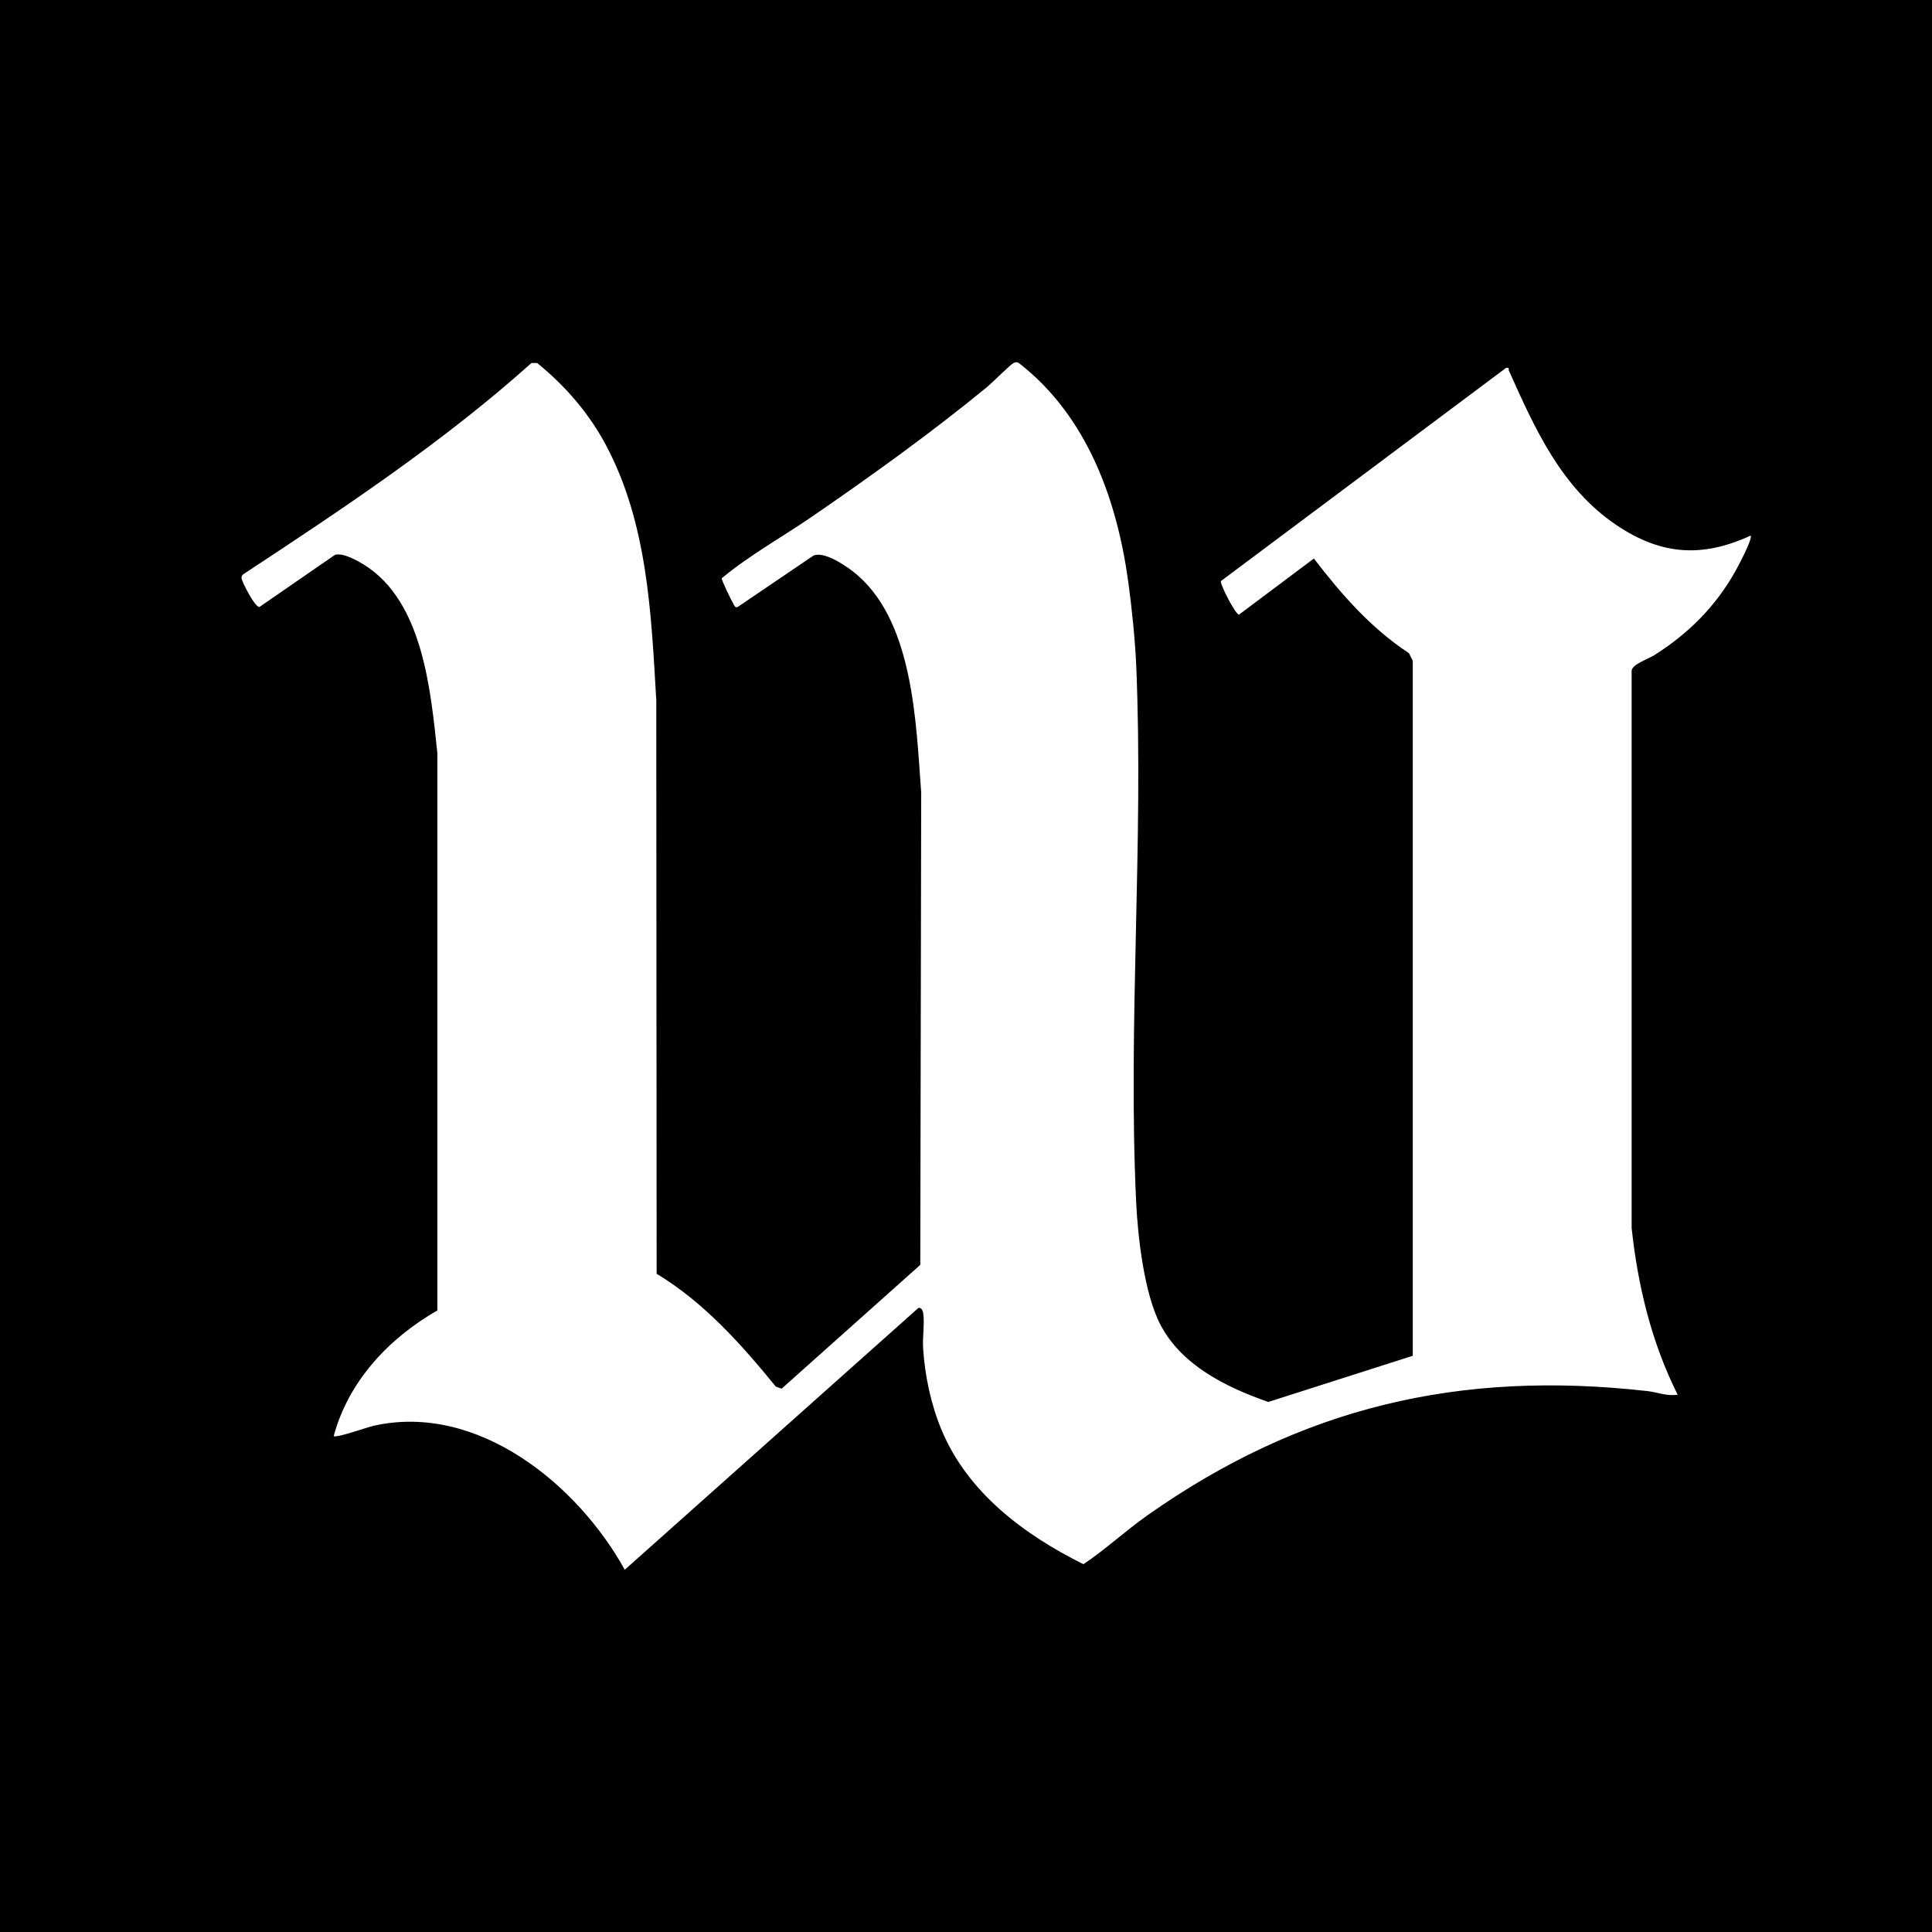
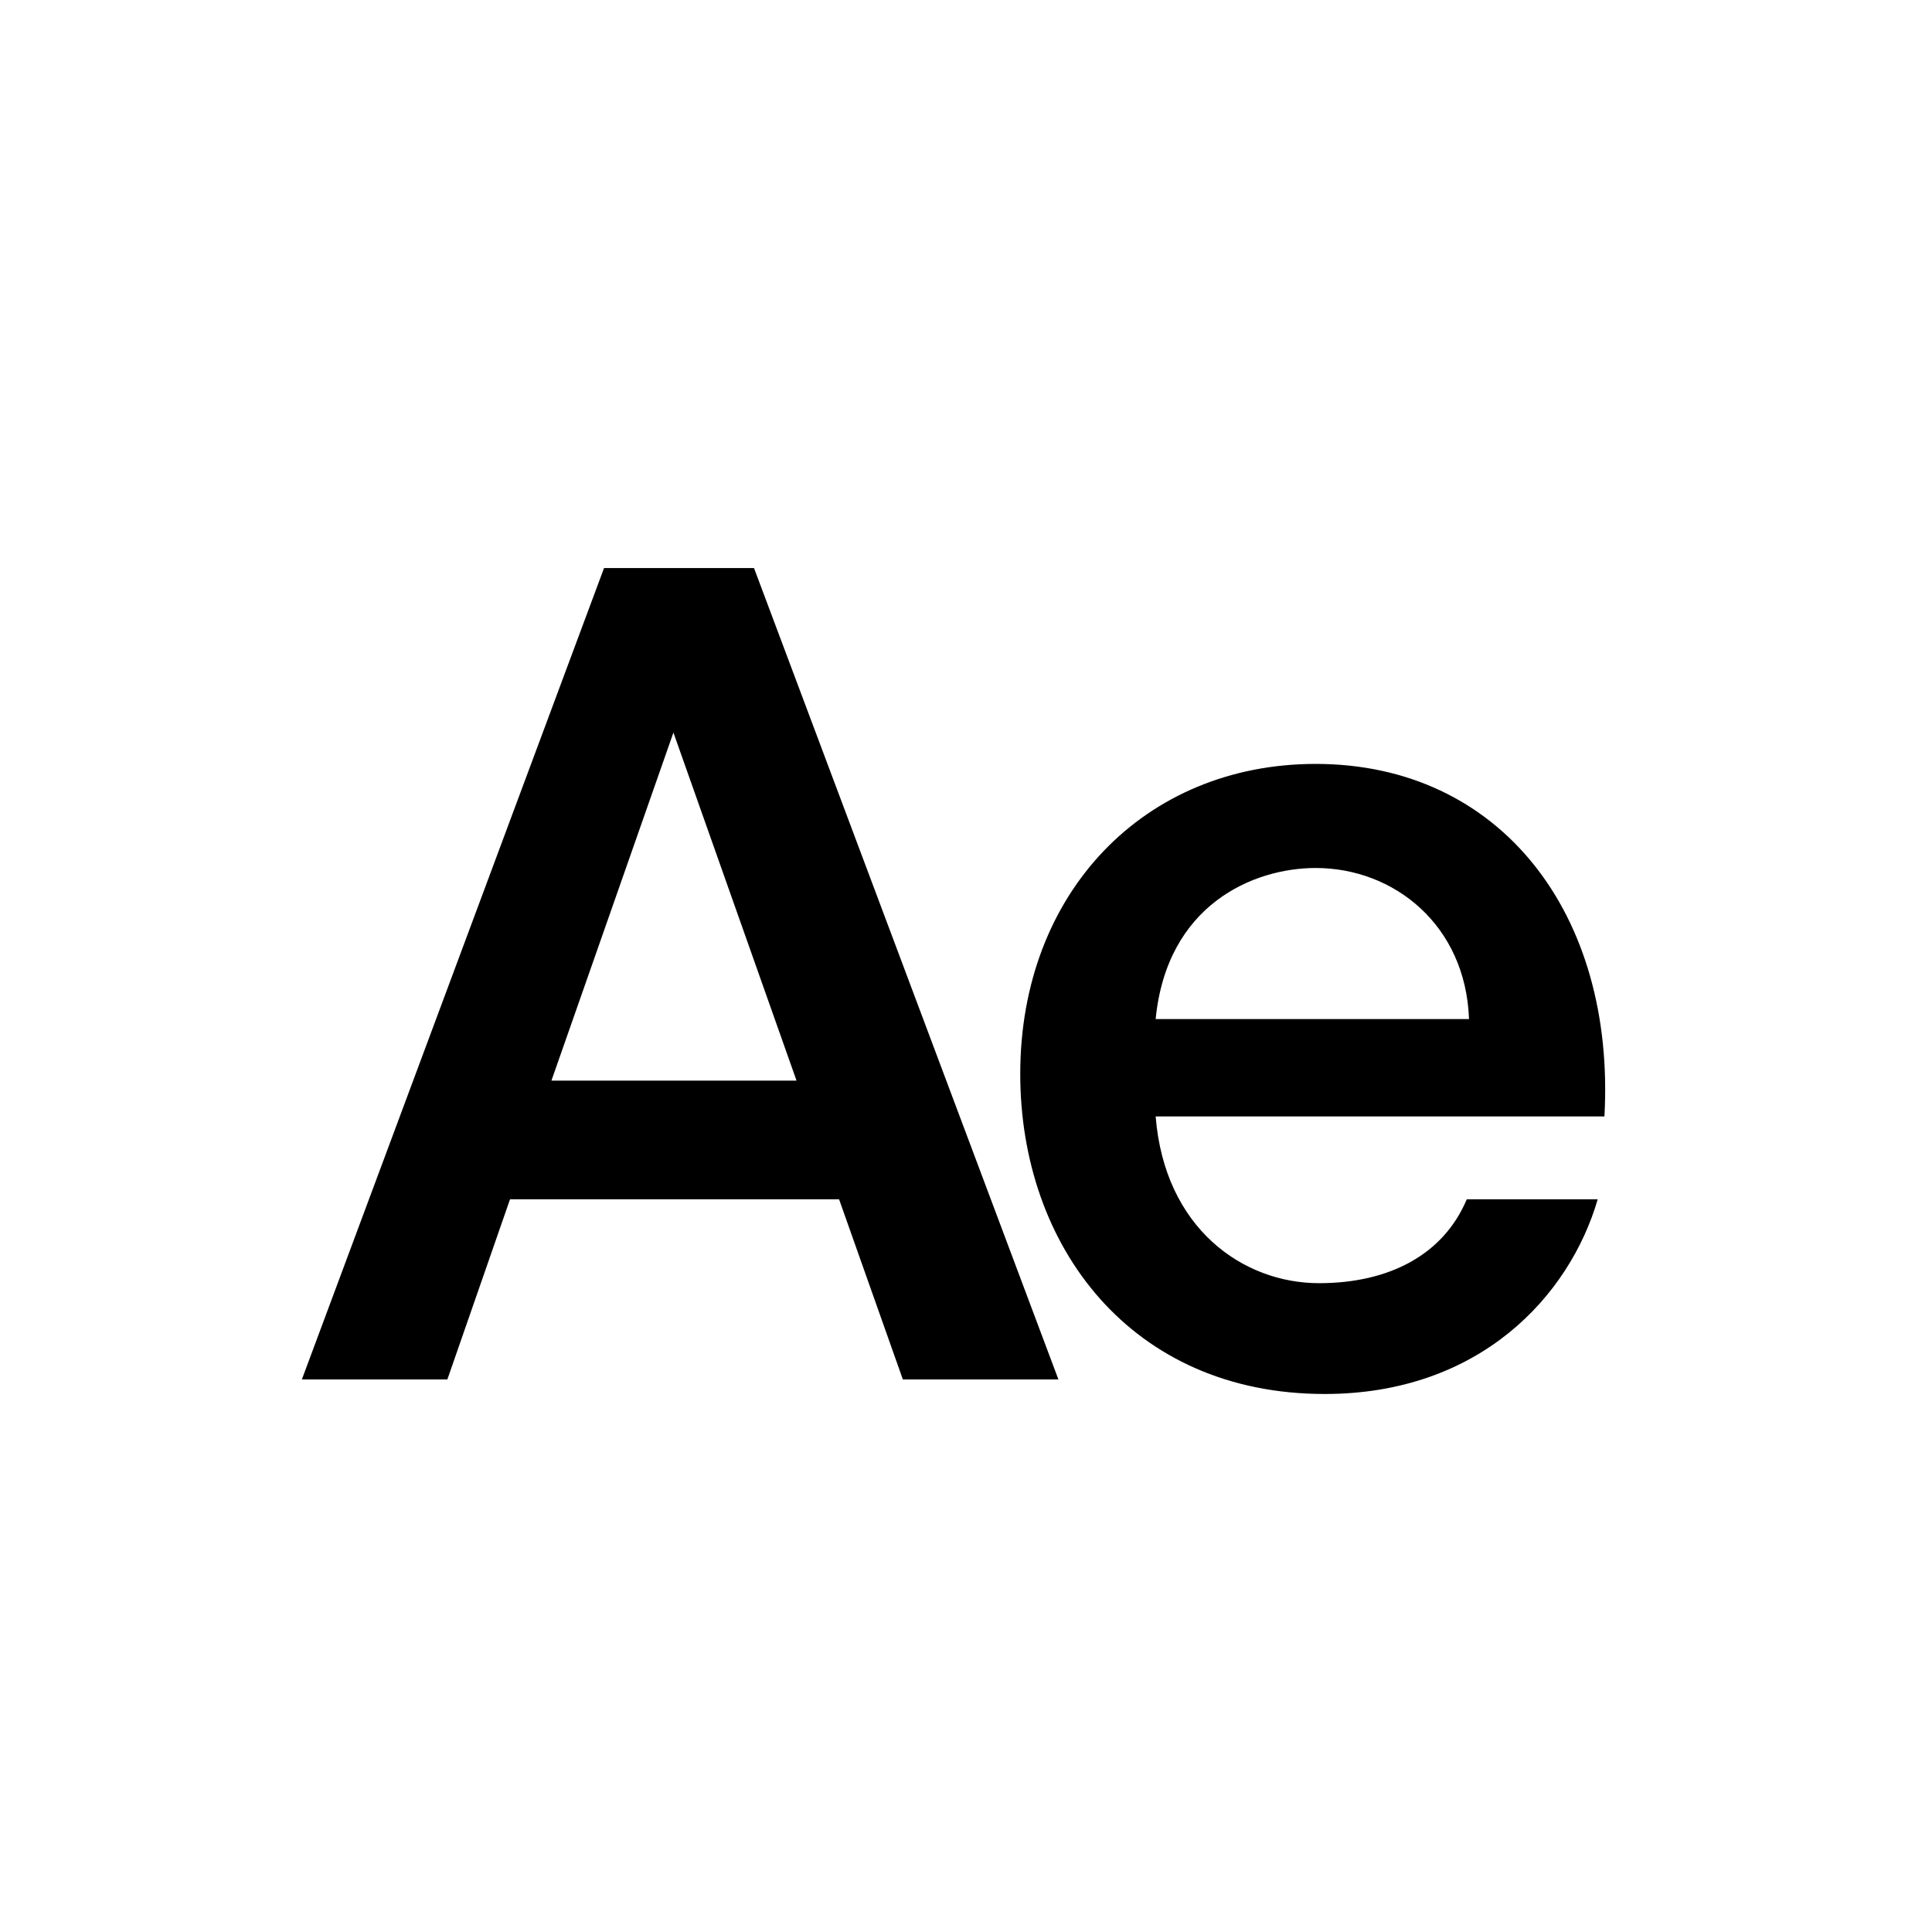
- <svg xmlns="http://www.w3.org/2000/svg" width="32" height="32" viewBox="0 0 32 32" fill="none">
-   <rect width="32" height="32" fill="black" />
-   <path d="M10.875 21.097C11.66 21.57 12.278 22.266 12.85 22.966L12.946 23.001L15.243 20.95L15.258 13.13C15.171 11.975 15.135 10.225 14.109 9.451C13.964 9.342 13.654 9.136 13.477 9.2L12.216 10.055C12.171 10.068 12.166 10.031 12.148 10.003C12.117 9.955 11.948 9.605 11.954 9.578C12.42 9.191 12.956 8.896 13.454 8.554C14.439 7.877 15.432 7.163 16.354 6.406C16.435 6.339 16.735 6.038 16.784 6.015C16.819 6 16.844 5.991 16.878 6.015C18.006 6.891 18.501 8.277 18.688 9.64C18.747 10.074 18.802 10.603 18.82 11.039C18.943 13.961 18.68 16.986 18.818 19.904C18.845 20.483 18.952 21.431 19.221 21.942C19.574 22.617 20.309 22.976 21.006 23.221L23.4 22.456V10.944L23.337 10.819C22.699 10.398 22.22 9.846 21.762 9.251L20.521 10.181C20.466 10.181 20.198 9.666 20.223 9.624L24.943 6.095C25.011 6.081 24.979 6.108 24.992 6.138C25.42 7.095 25.859 8.081 26.773 8.697C27.506 9.191 28.186 9.245 28.996 8.871C29.036 8.915 28.792 9.373 28.747 9.454C28.42 10.039 27.973 10.489 27.403 10.85C27.3 10.915 27.046 10.997 27.025 11.103V20.338C27.127 21.296 27.354 22.235 27.787 23.1C27.613 23.13 27.454 23.06 27.29 23.041C24.172 22.689 21.546 23.307 19 25.102C18.638 25.358 18.311 25.663 17.945 25.908C16.959 25.419 16.027 24.719 15.597 23.688C15.419 23.262 15.32 22.794 15.29 22.335C15.277 22.155 15.318 21.904 15.29 21.742C15.282 21.701 15.259 21.654 15.211 21.664L10.348 26C9.575 24.599 7.922 23.23 6.194 23.614C6.091 23.636 5.567 23.823 5.527 23.786C5.771 22.88 6.436 22.168 7.244 21.705V12.473C7.134 11.449 7.01 9.966 6.033 9.356C5.915 9.283 5.687 9.154 5.55 9.189L4.298 10.053C4.225 10.066 3.999 9.626 4 9.571C4 9.545 4.01 9.525 4.032 9.51C5.679 8.426 7.337 7.326 8.802 6.013H8.897C9.36 6.387 9.753 6.843 10.033 7.366C10.727 8.666 10.786 10.163 10.87 11.599L10.876 21.096L10.875 21.097Z" fill="white" />
+ <svg xmlns="http://www.w3.org/2000/svg" width="128" height="128" viewBox="0 0 128 128" fill="none">
+   <rect width="128" height="128" fill="white" />
+   <path d="M40.019 37.636H49.955L70.122 91.391H59.816L55.59 79.454H33.791L29.639 91.391H20L40.019 37.636ZM36.534 71.594H52.772L44.616 48.535L36.534 71.594ZM76.565 73.967C77.159 81.381 82.349 85.014 87.391 85.014C91.988 85.014 95.621 83.161 97.178 79.454H105.853C103.999 85.83 98.067 92.355 87.761 92.355C74.934 92.355 67.594 82.568 67.594 71.149C67.594 59.138 75.824 50.611 87.168 50.611C99.402 50.611 107.039 60.546 106.298 73.967H76.565ZM76.565 67.516H97.326C97.104 61.288 92.358 57.507 87.168 57.507C83.016 57.507 77.307 59.953 76.565 67.516Z" fill="black" />
</svg>
